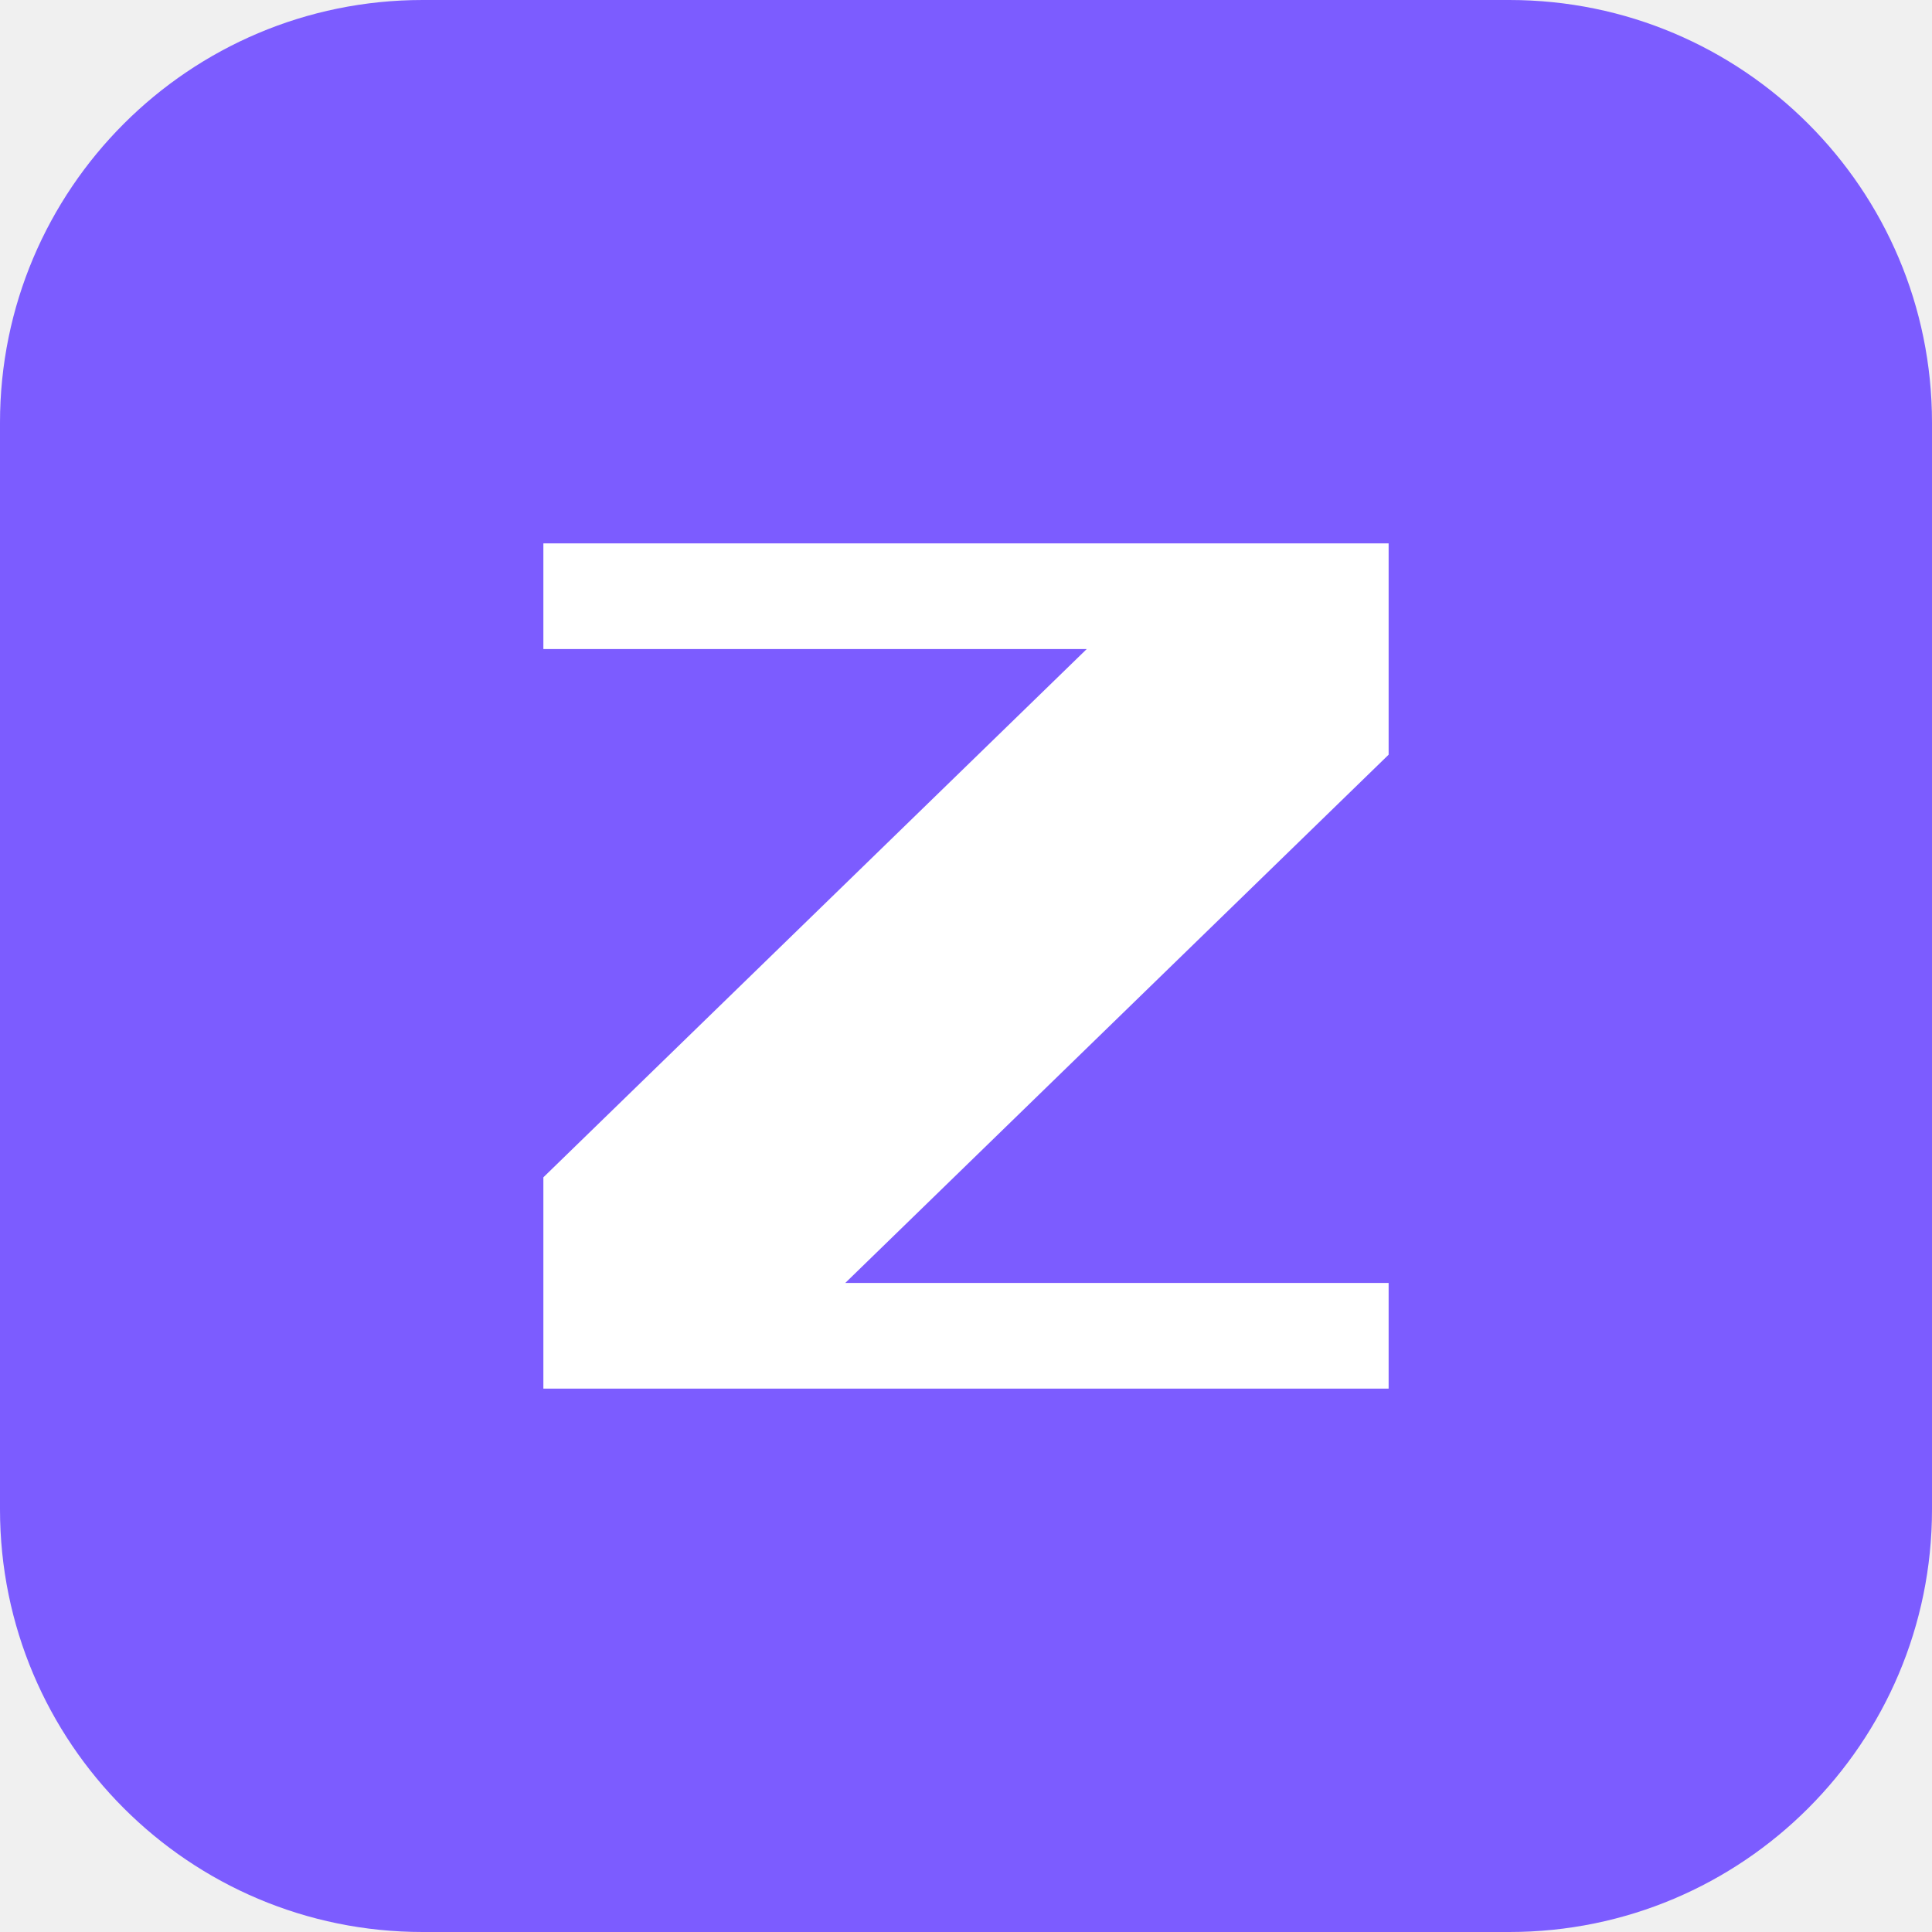
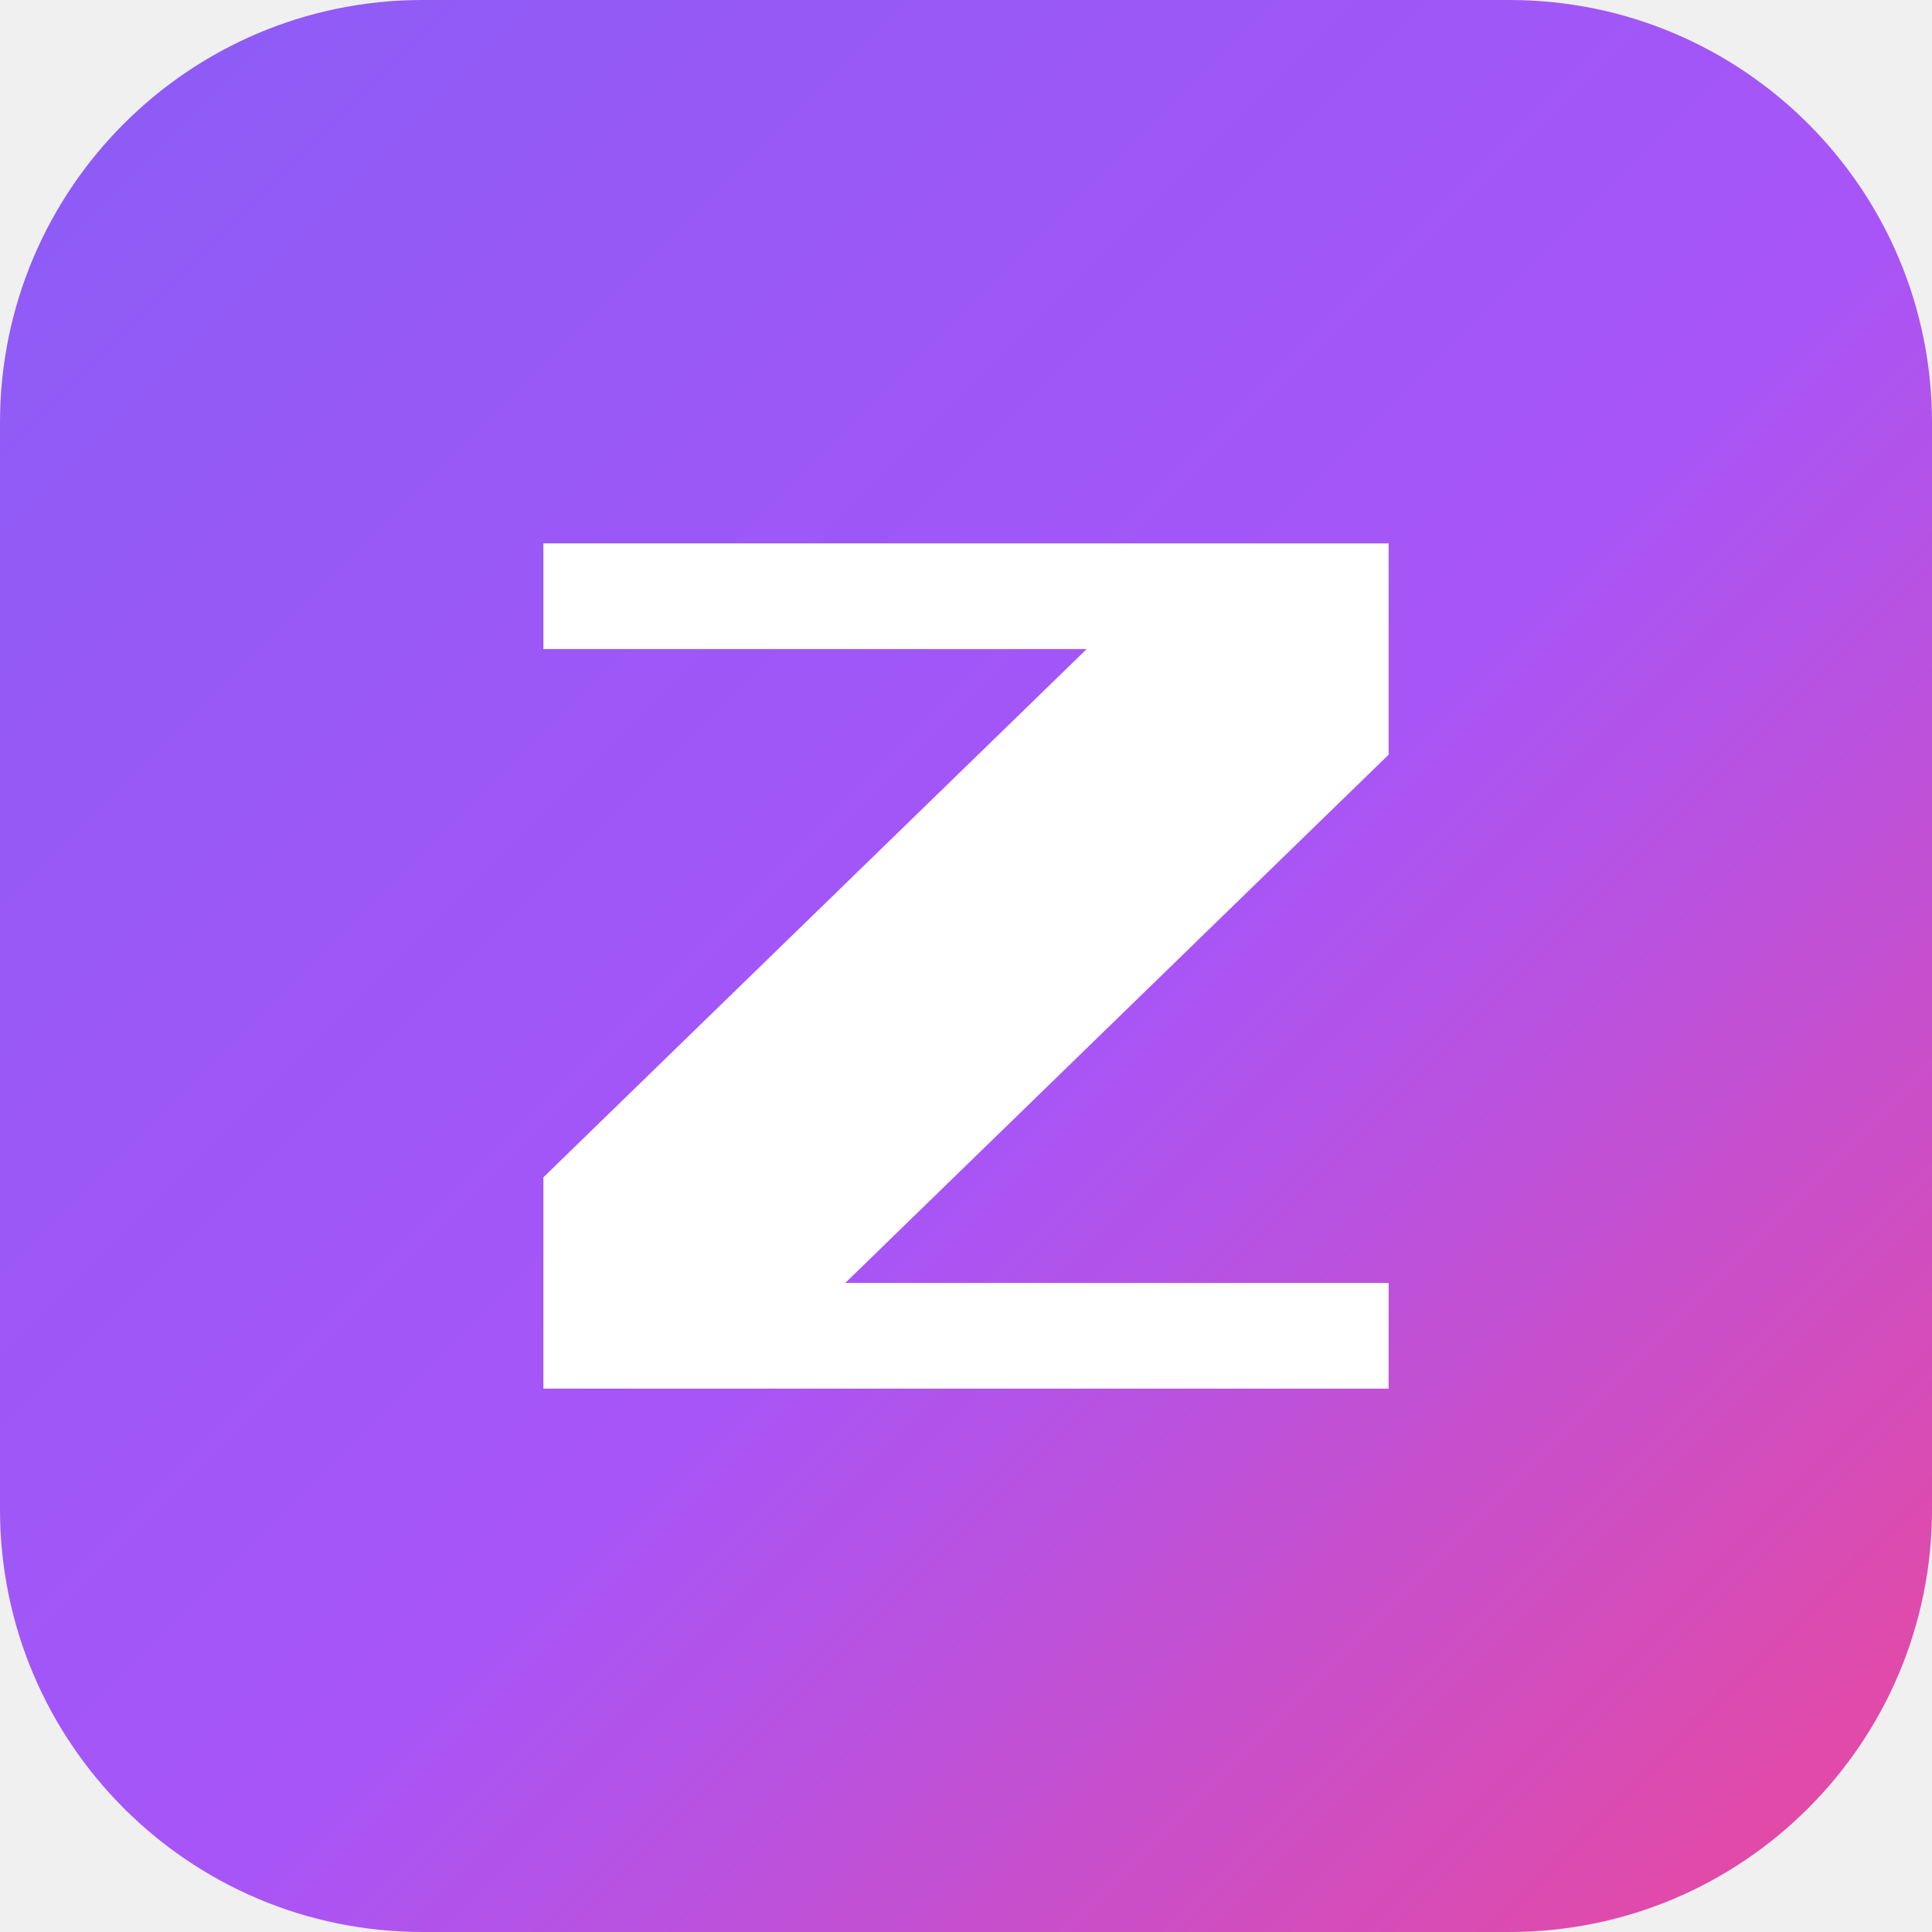
<svg xmlns="http://www.w3.org/2000/svg" viewBox="0 0 512 512">
-   <rect width="512" height="512" rx="112" fill="#7c5cff" />
+   <defs>
+     <linearGradient id="zunnoGrad" x1="0%" y1="0%" x2="100%" y2="100%">
+       <stop offset="0%" stop-color="#8b5cf6" />
+       <stop offset="55%" stop-color="#a855f7" />
+       <stop offset="100%" stop-color="#ec4899" />
+     </linearGradient>
+   </defs>
+   <rect width="512" height="512" rx="112" fill="url(#zunnoGrad)" />
  <path d="M144 144 L368 144 L368 200 L224 340 L368 340 L368 368 L144 368 L144 312 L288 172 L144 172 Z" fill="#fff" />
</svg>
